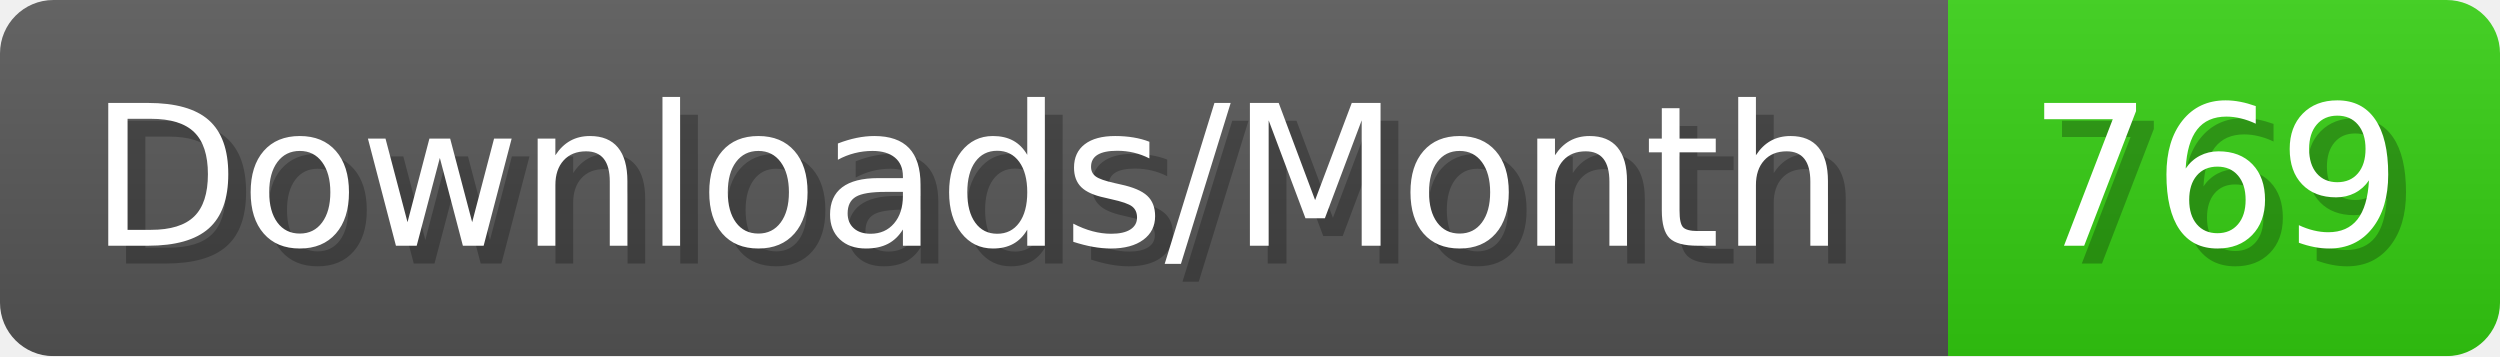
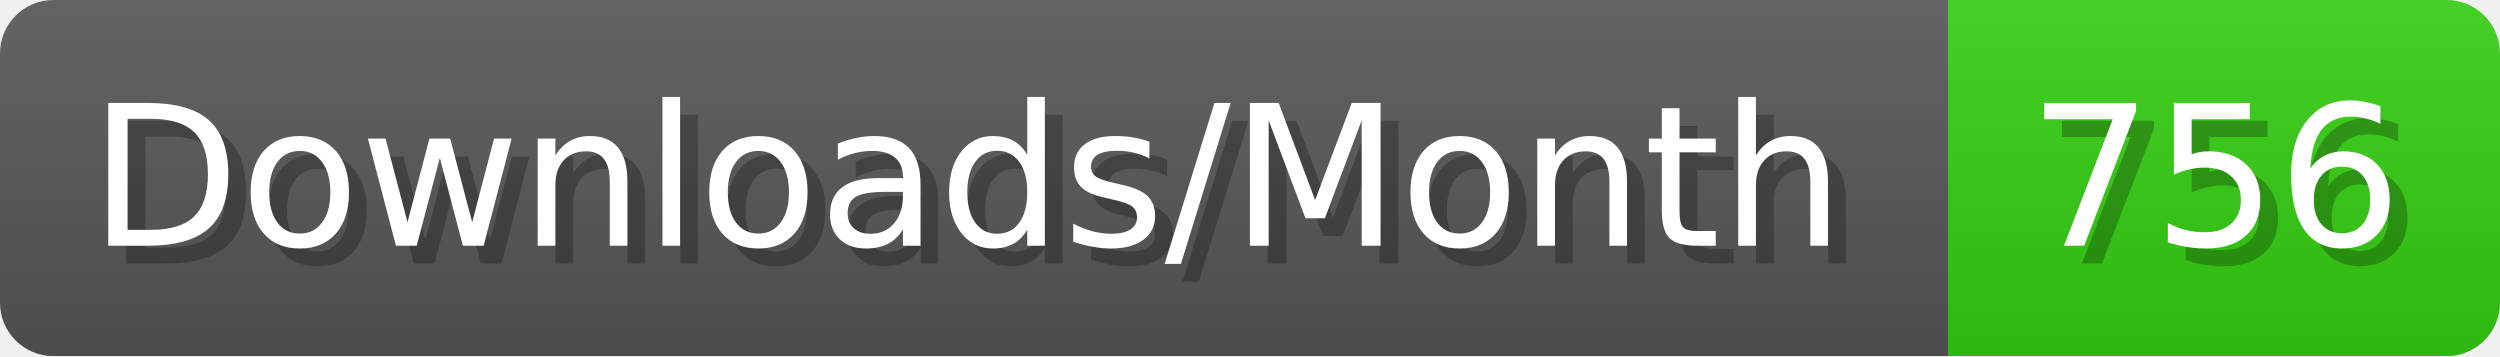
- <svg xmlns="http://www.w3.org/2000/svg" width="140.4" height="20" viewBox="0 0 1404 200" role="img" aria-label="Downloads/Month: 769">
+ <svg xmlns="http://www.w3.org/2000/svg" width="140.4" height="20" viewBox="0 0 1404 200" role="img" aria-label="Downloads/Month: 756">
  <linearGradient id="YlXUI" x2="0" y2="100%">
    <stop offset="0" stop-opacity=".1" stop-color="#EEE" />
    <stop offset="1" stop-opacity=".1" />
  </linearGradient>
  <mask id="JHhop">
    <rect width="1404" height="200" rx="30" fill="#FFF" />
  </mask>
  <g mask="url(#JHhop)">
    <rect width="1094" height="200" fill="#555" />
    <rect width="310" height="200" fill="#3C1" x="1094" />
    <rect width="1404" height="200" fill="url(#YlXUI)" />
  </g>
  <g aria-hidden="true" fill="#fff" text-anchor="start" font-family="Verdana,DejaVu Sans,sans-serif" font-size="110">
    <text x="60" y="148" textLength="994" fill="#000" opacity="0.25">Downloads/Month</text>
    <text x="50" y="138" textLength="994">Downloads/Month</text>
-     <text x="1149" y="148" textLength="210" fill="#000" opacity="0.25">769</text>
-     <text x="1139" y="138" textLength="210">769</text>
+     <text x="1149" y="148" textLength="210" fill="#000" opacity="0.25">756</text>
+     <text x="1139" y="138" textLength="210">756</text>
  </g>
</svg>
